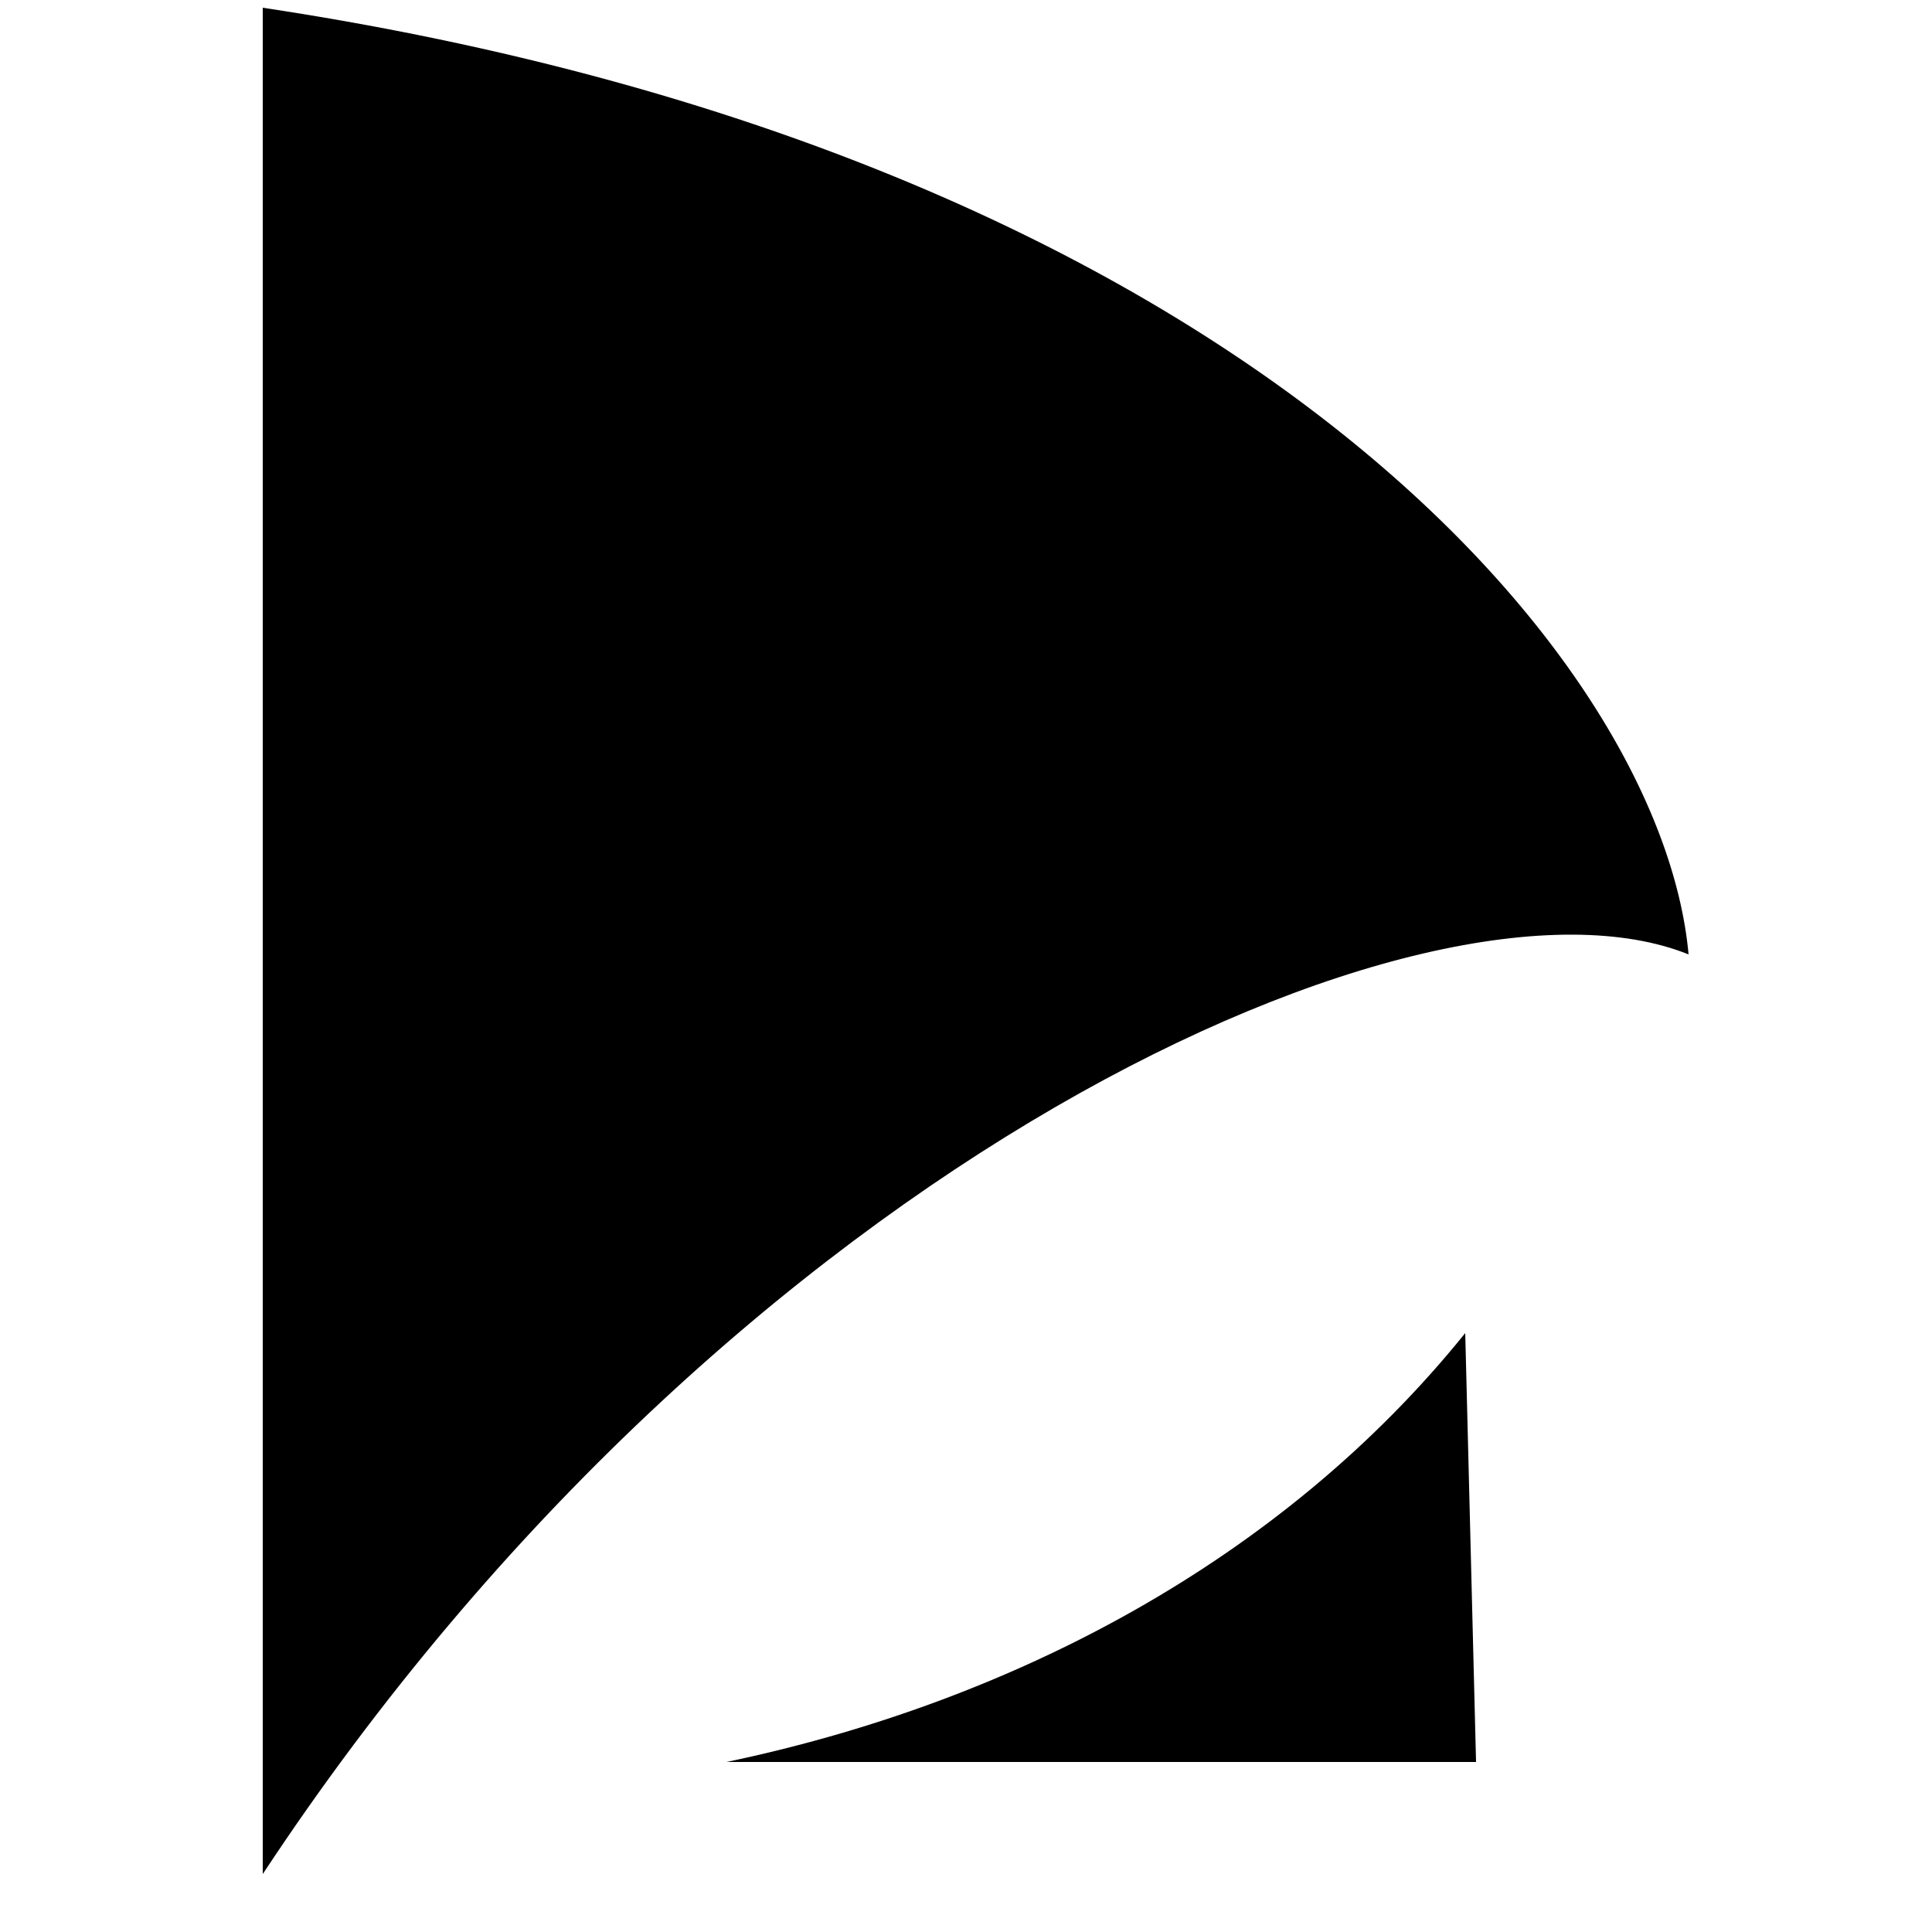
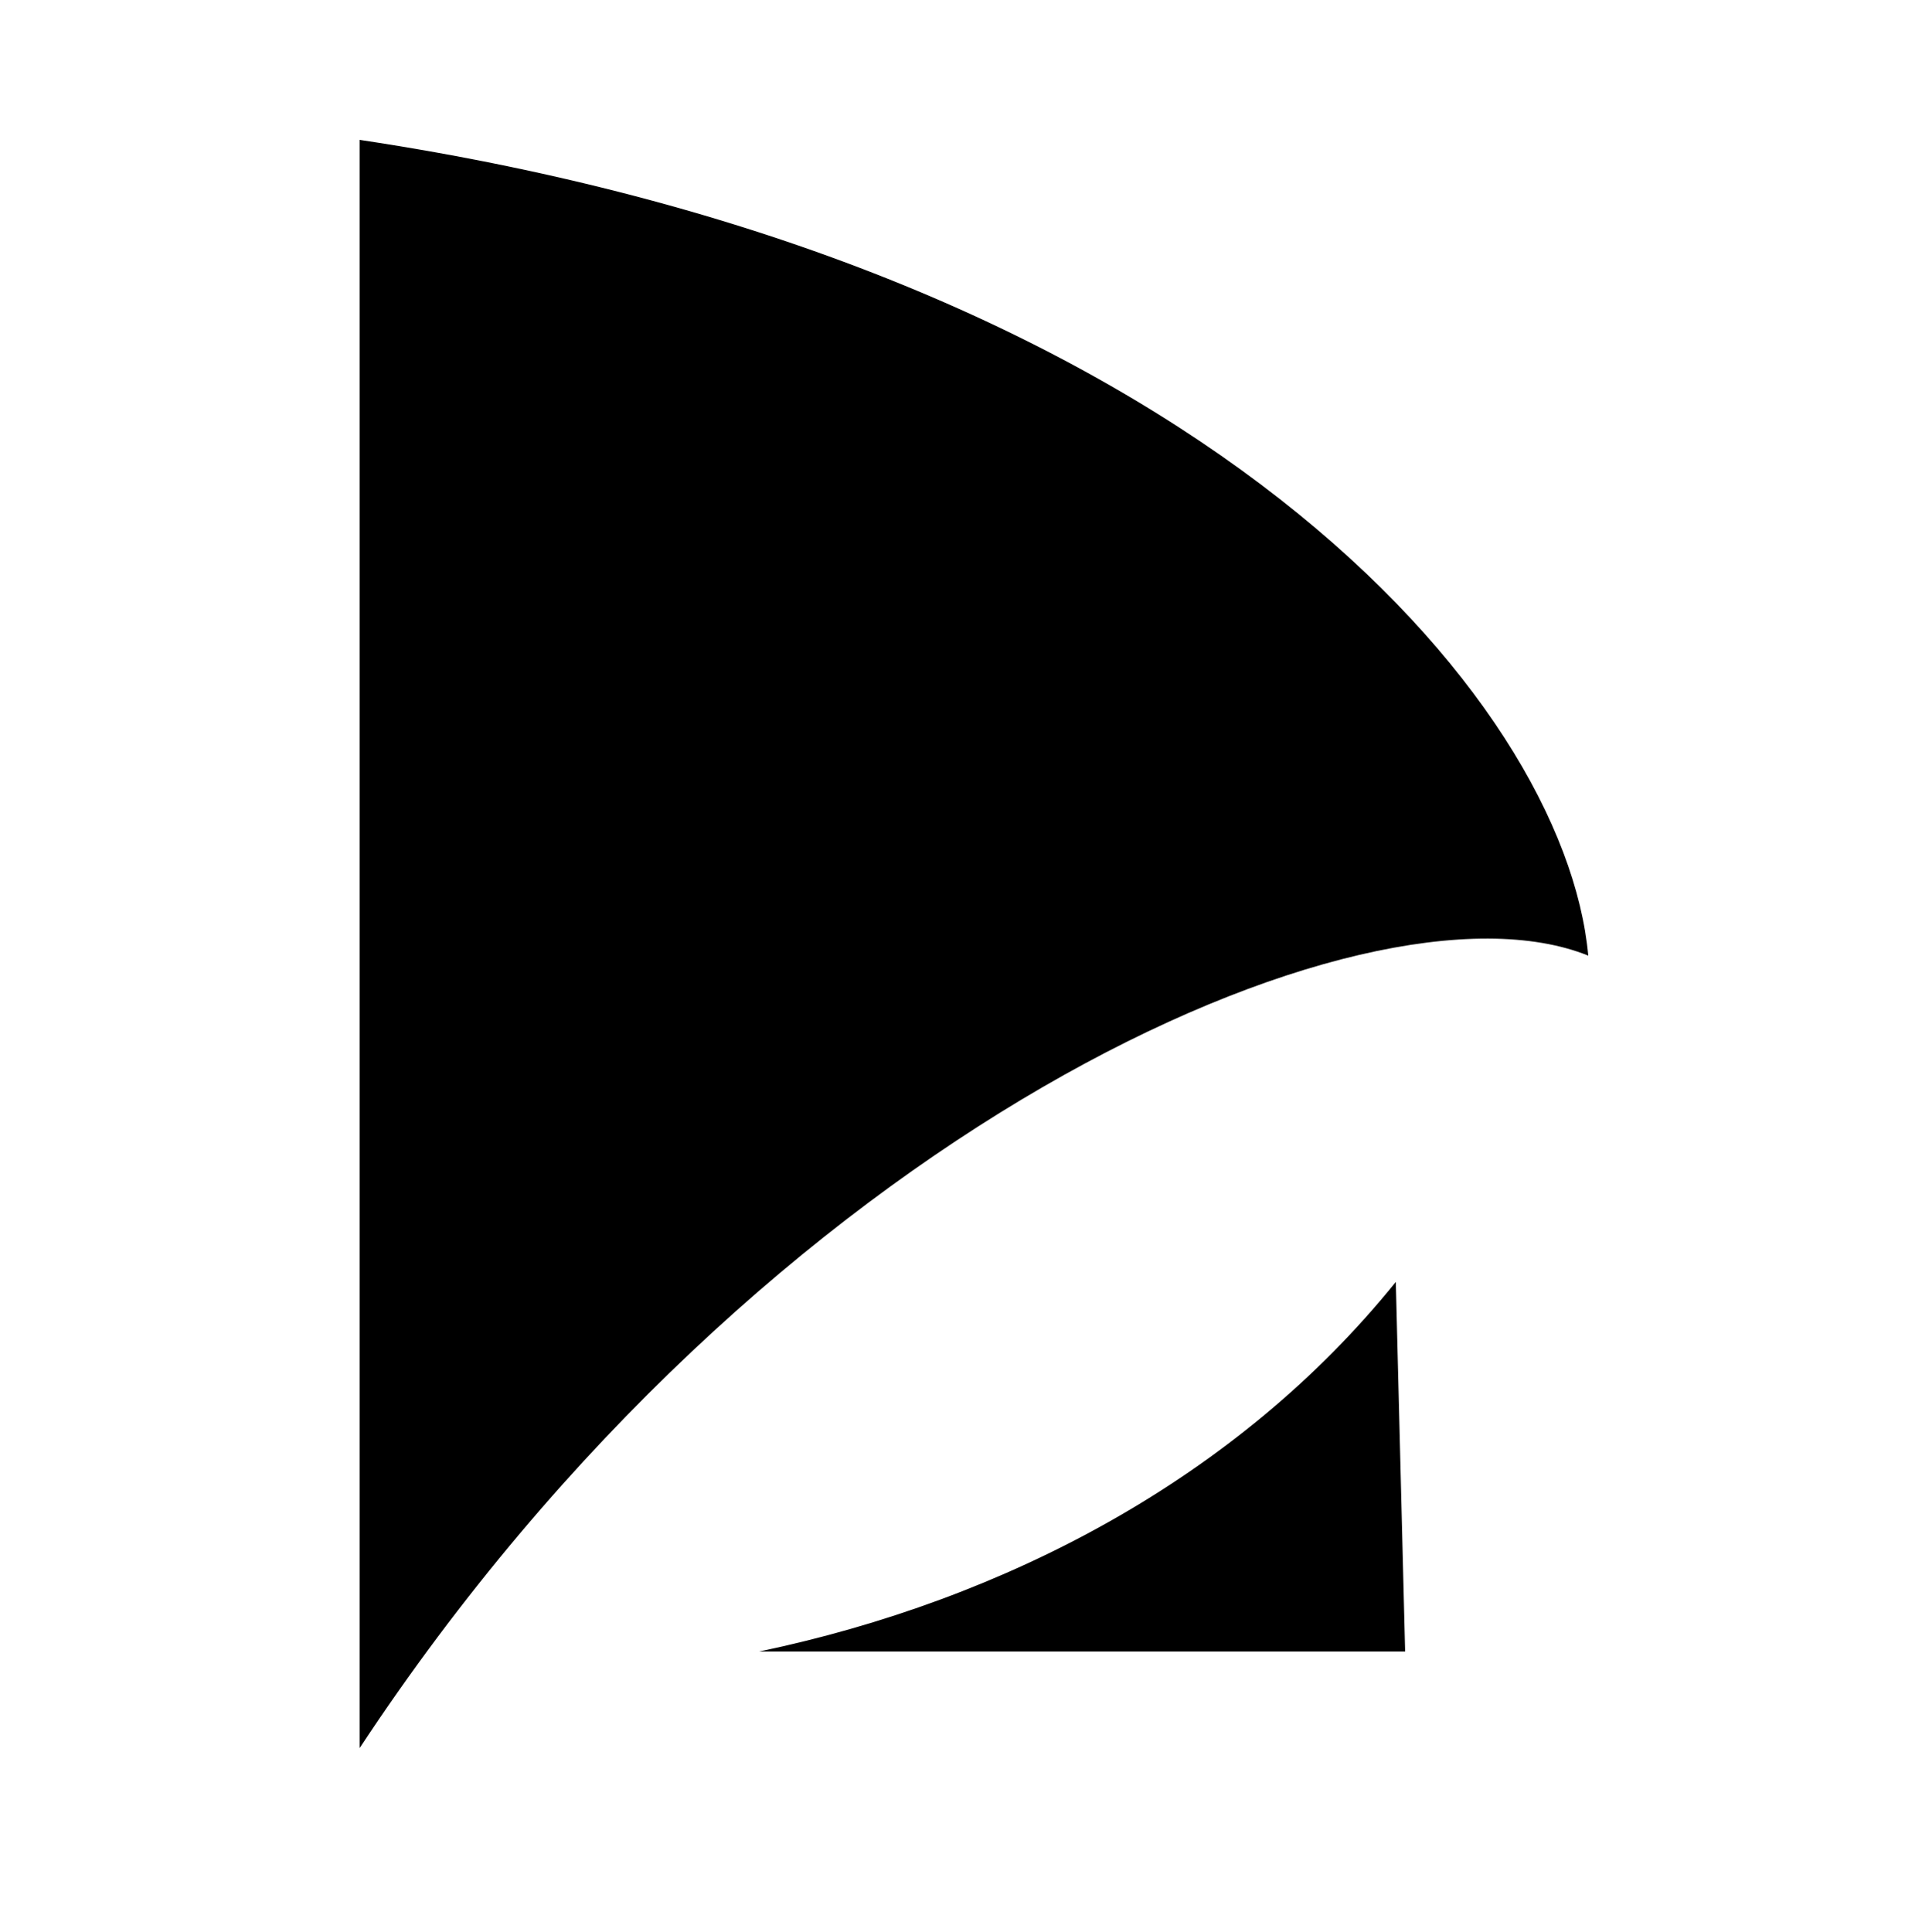
- <svg xmlns="http://www.w3.org/2000/svg" viewBox="0 0 500 500">
+ <svg xmlns="http://www.w3.org/2000/svg" viewBox="-40 -40 580 580">
  <style>
    path { transform-box: fill-box; transform-origin: center center; }
    .sail { animation: sail-sway 30s infinite; }
    .swoosh { animation: swoosh-sway 30s infinite; }
    @keyframes sail-sway {
      0%, 6.8% { animation-timing-function: linear; transform: translate(0,0) rotate(0deg) scale(1); }
      7.7% { animation-timing-function: cubic-bezier(.35,0,.65,1); transform: translate(0,2px) rotate(-2deg) scale(.985); }
      9.7% { animation-timing-function: cubic-bezier(.2,.72,.25,1); transform: translate(0,-5px) rotate(-9deg) scale(1.075); }
      11.9% { animation-timing-function: cubic-bezier(.25,.7,.25,1); transform: translate(0,-2px) rotate(3deg) scale(1.045); }
      14.3% { animation-timing-function: cubic-bezier(.2,.65,.3,1); transform: translate(0,0) rotate(-1deg) scale(1.01); }
      16%, 100% { transform: translate(0,0) rotate(0deg) scale(1); }
    }
    @keyframes swoosh-sway {
      0%, 7.2% { animation-timing-function: linear; transform: translate(0,0) rotate(0deg) scale(1); }
      8.1% { animation-timing-function: cubic-bezier(.35,0,.65,1); transform: translate(0,1px) rotate(1.5deg) scale(.99); }
      10.1% { animation-timing-function: cubic-bezier(.2,.72,.25,1); transform: translate(0,-3px) rotate(7deg) scale(1.065); }
      12.3% { animation-timing-function: cubic-bezier(.25,.7,.25,1); transform: translate(0,-1px) rotate(-2deg) scale(1.035); }
      14.7% { animation-timing-function: cubic-bezier(.2,.65,.3,1); transform: translate(0,0) rotate(.7deg) scale(1.008); }
      16.4%, 100% { transform: translate(0,0) rotate(0deg) scale(1); }
    }
    @media (prefers-reduced-motion: reduce) {
      .sail, .swoosh { animation: none !important; }
    }
  </style>
  <path class="sail" d="M 68,2 C 68,2 68,485 68,485 C 190,300 370,220 437,247 C 430,170 320,40 68,2 Z" />
  <path class="swoosh" d="M 379.2 345 C 331.8 403.8, 262 440.5, 188 456 L 382 456 Z" />
</svg>
